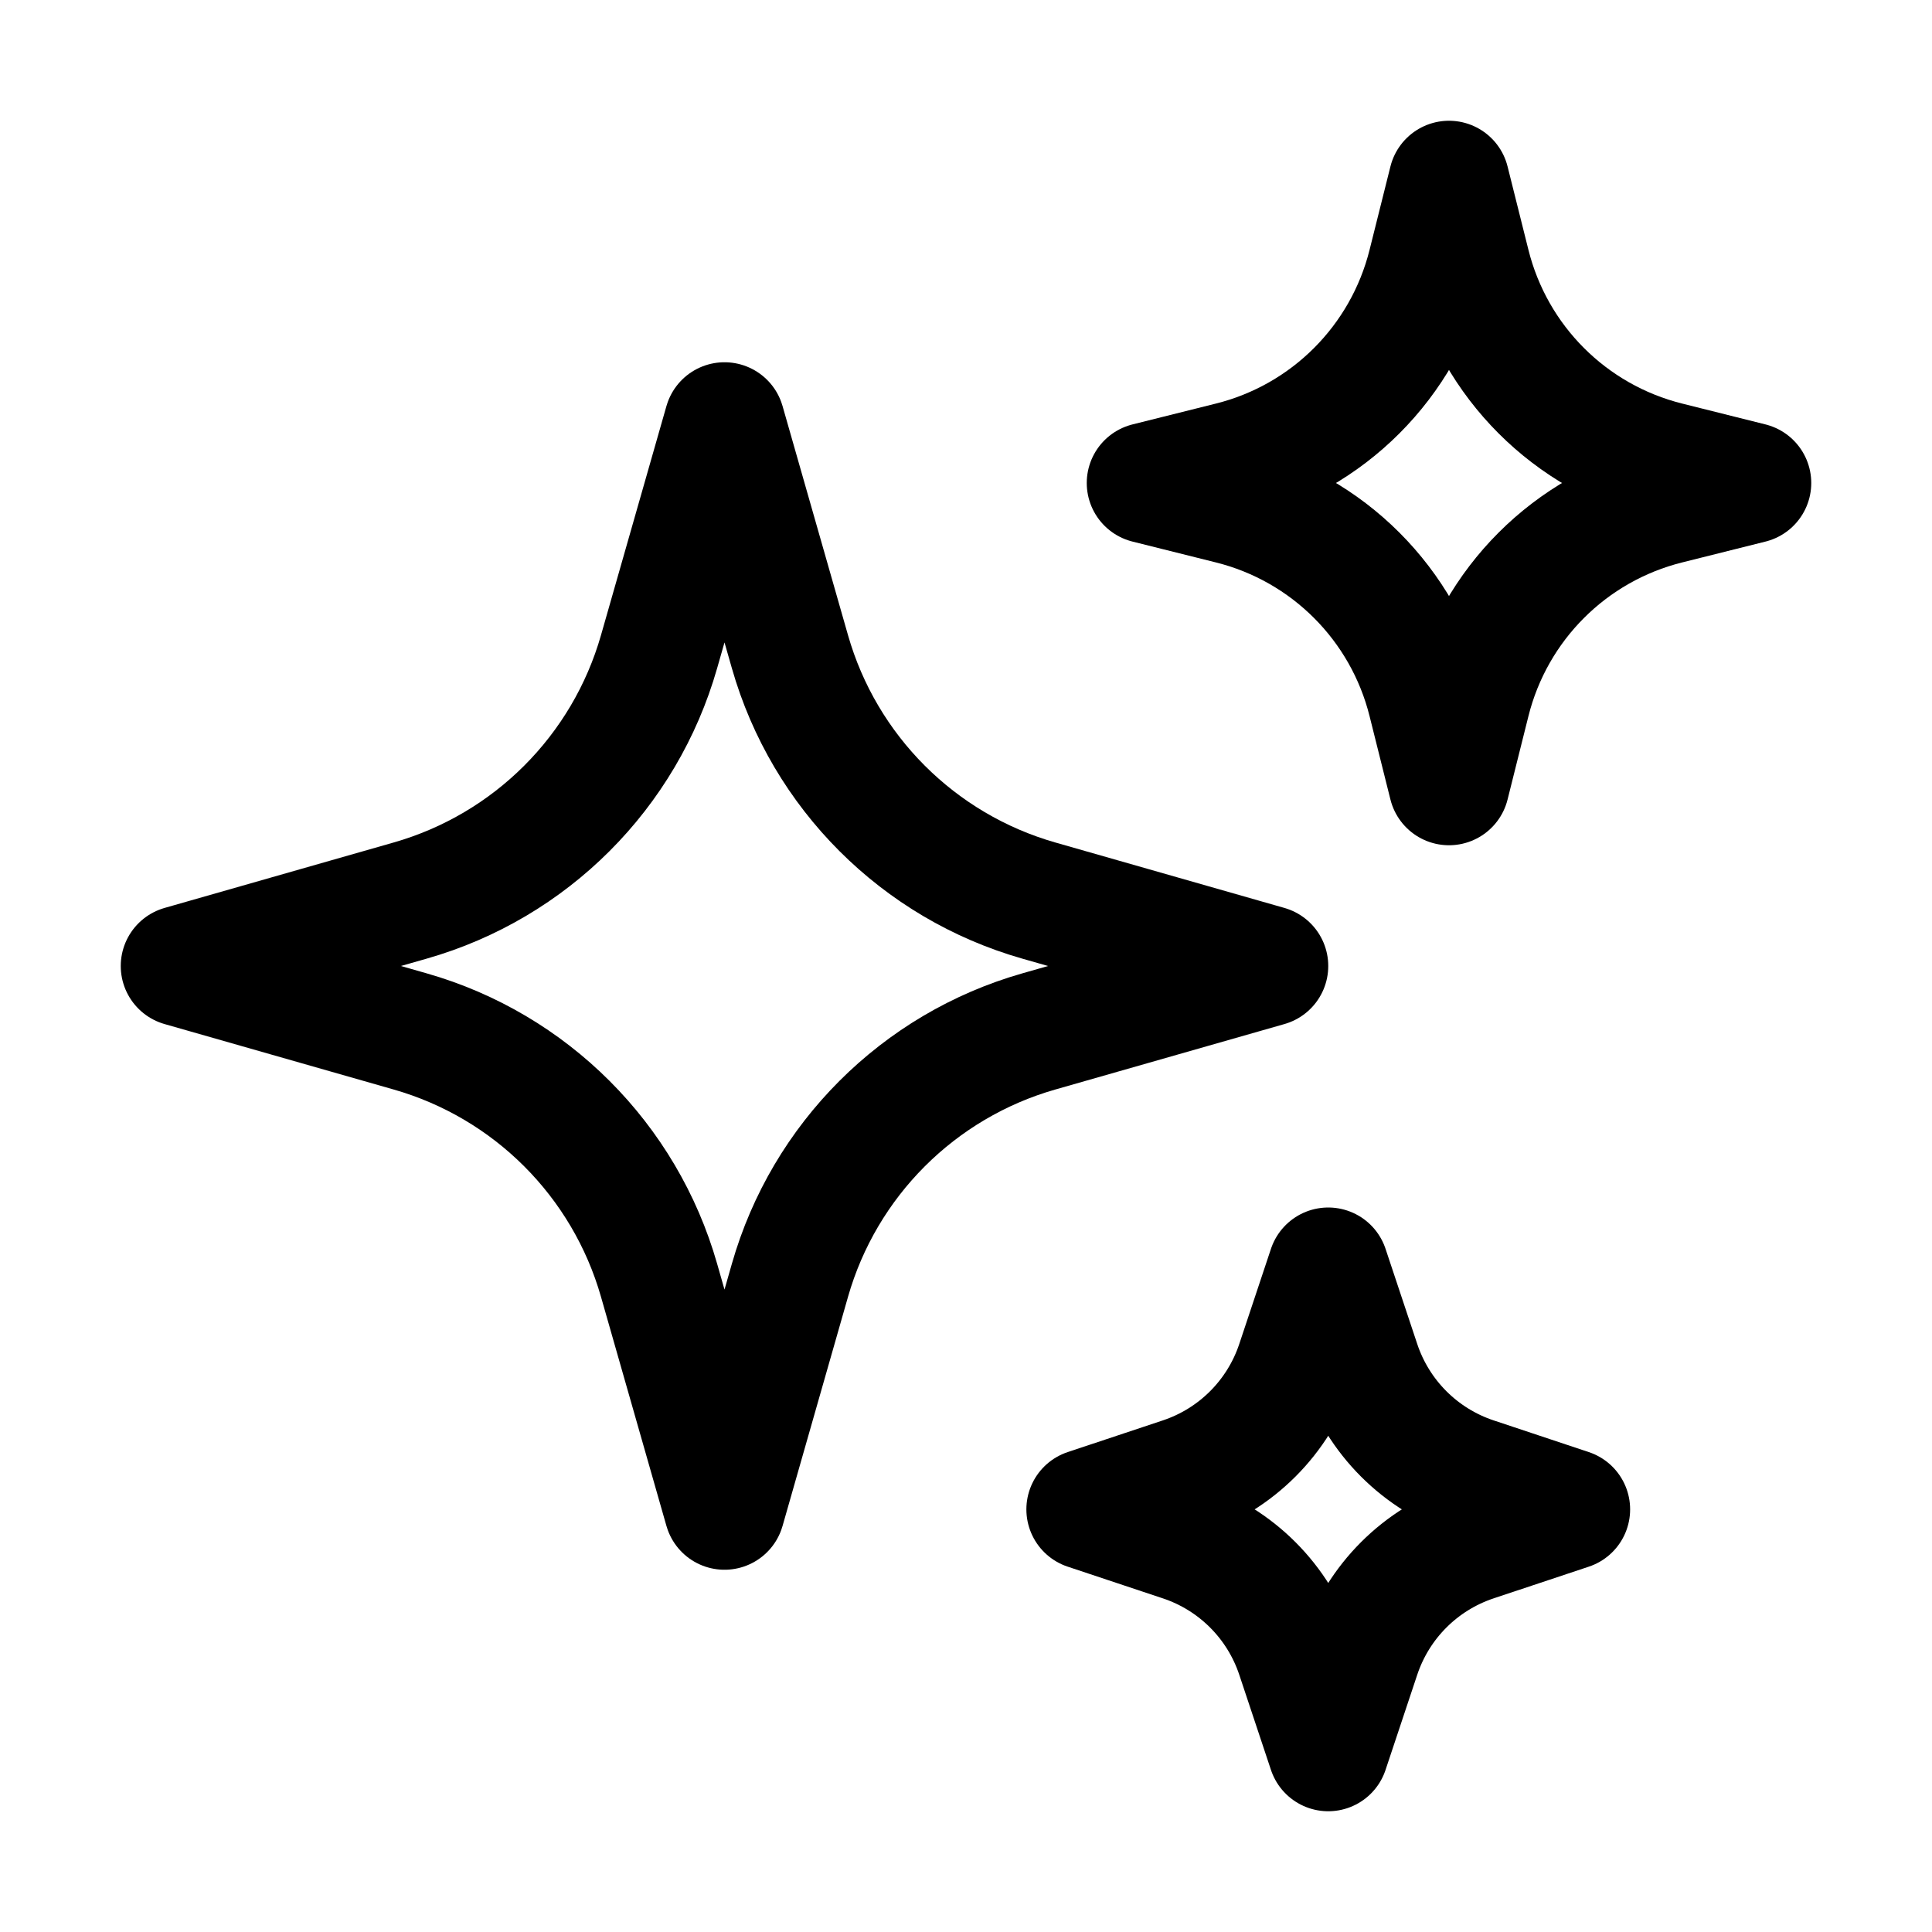
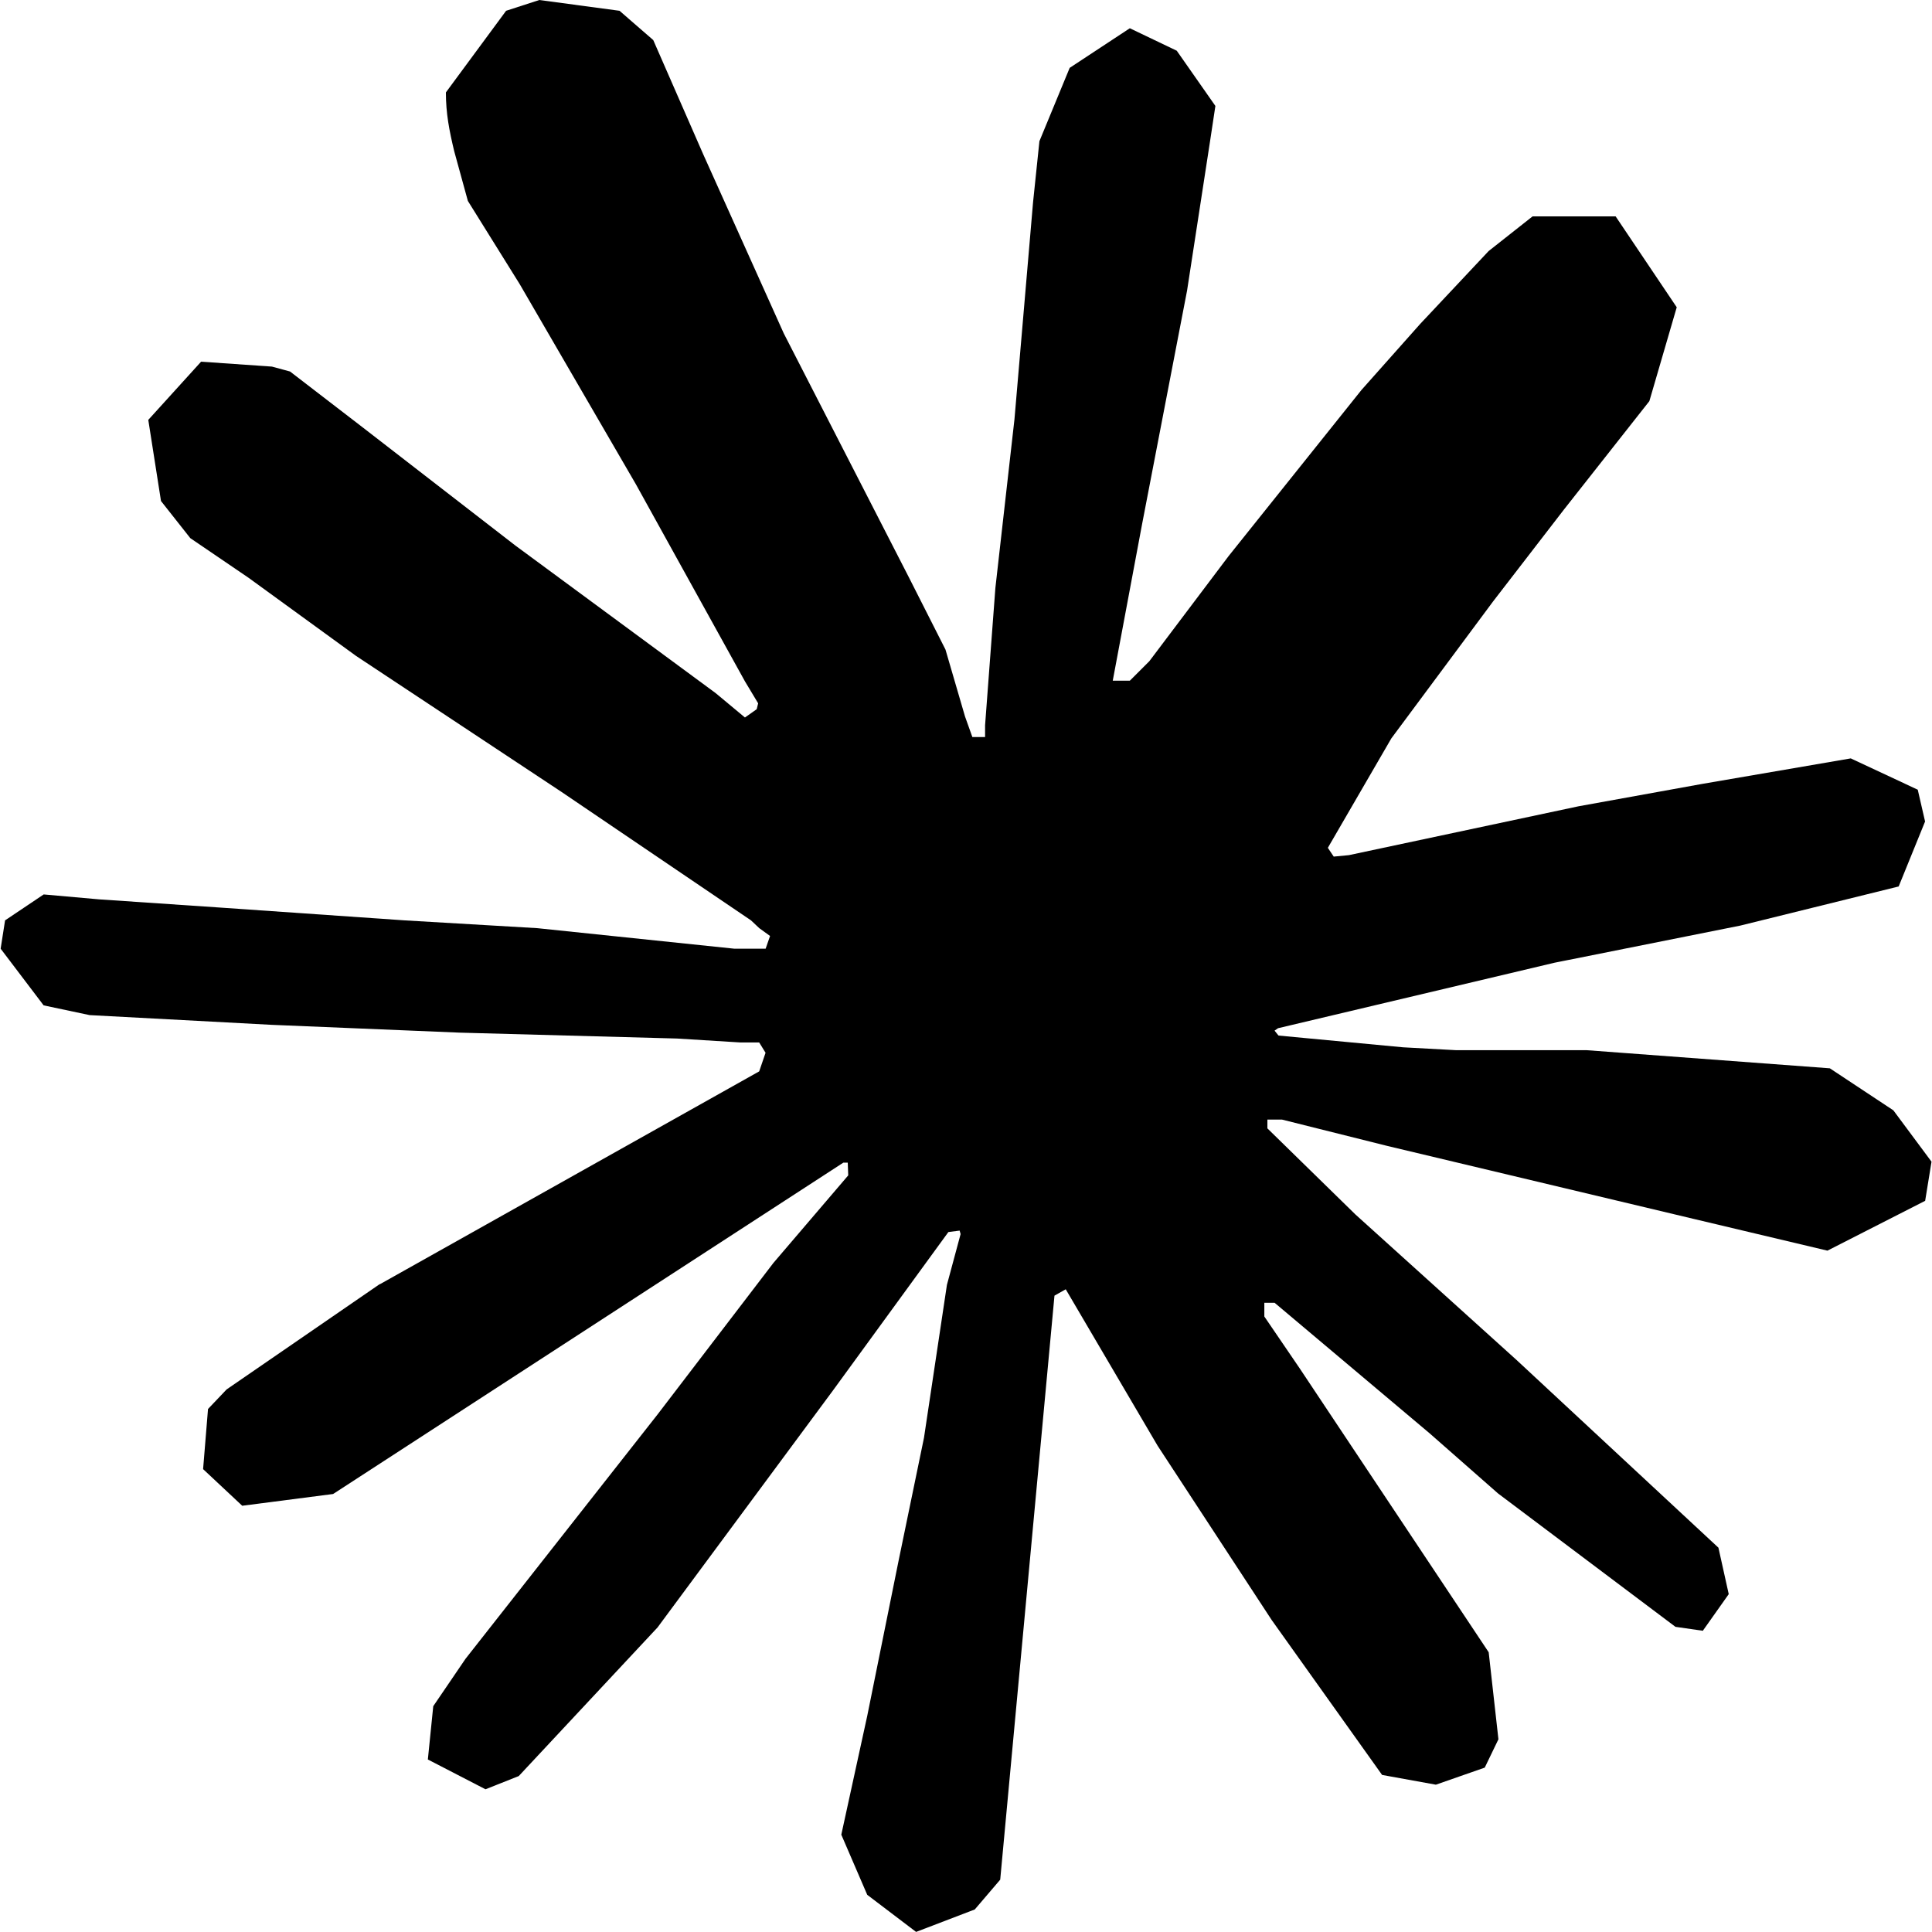
- <svg xmlns="http://www.w3.org/2000/svg" viewBox="0 0 24 24" fill="none">
-   <path shape-rendering="geometricPrecision" d="M9.813 15.904L9 18.75L8.187 15.904C7.76 14.409 6.591 13.24 5.096 12.813L2.25 12L5.096 11.187C6.591 10.76 7.76 9.591 8.187 8.096L9 5.25L9.813 8.096C10.24 9.591 11.409 10.76 12.904 11.187L15.75 12L12.904 12.813C11.409 13.24 10.24 14.409 9.813 15.904Z" stroke="currentColor" stroke-width="1.5" stroke-linecap="round" stroke-linejoin="round" />
-   <path d="M18.259 8.715L18 9.75L17.741 8.715C17.439 7.505 16.495 6.561 15.286 6.259L14.25 6L15.286 5.741C16.495 5.439 17.439 4.495 17.741 3.285L18 2.25L18.259 3.285C18.561 4.495 19.505 5.439 20.715 5.741L21.75 6L20.715 6.259C19.505 6.561 18.561 7.505 18.259 8.715Z" stroke="currentColor" stroke-width="1.5" stroke-linecap="round" stroke-linejoin="round" />
-   <path d="M16.894 20.567L16.5 21.75L16.106 20.567C15.882 19.895 15.355 19.368 14.683 19.144L13.5 18.75L14.683 18.356C15.355 18.132 15.882 17.605 16.106 16.933L16.5 15.75L16.894 16.933C17.118 17.605 17.645 18.132 18.317 18.356L19.5 18.75L18.317 19.144C17.645 19.368 17.118 19.895 16.894 20.567Z" stroke="currentColor" stroke-width="1.5" stroke-linecap="round" stroke-linejoin="round" />
+ <svg xmlns="http://www.w3.org/2000/svg" role="img" viewBox="0 0 24 24">
+   <path d="m4.714 15.956 4.717-2.647.079-.231-.079-.128h-.231l-.789-.049-2.696-.073-2.337-.097-2.265-.121-.571-.121-.534-.704.055-.352.48-.322.686.061 1.518.103 2.277.158 1.651.097 2.447.255h.389l.055-.158-.134-.097-.103-.097L6.973 9.836l-2.55-1.688-1.336-.971-.723-.492-.364-.461-.158-1.008.656-.723.88.061.225.061.892.686 1.906 1.475 2.489 1.834.364.303.146-.103.018-.073-.164-.273-1.354-2.447-1.445-2.489-.643-1.032-.17-.619c-.061-.255-.103-.467-.103-.729L6.287.134 6.7 0l.996.134.419.364.619 1.415 1.002 2.228 1.554 3.03.455.898.243.832.091.255h.158v-.146l.128-1.706.237-2.095.231-2.696.079-.759.376-.911.747-.492.583.279.48.686-.067.443-.285 1.852-.559 2.902-.364 1.943h.212l.243-.243.984-1.305 1.651-2.064.729-.82.85-.905.546-.431h1.032l.759 1.129-.34 1.166-1.062 1.348-.88 1.141-1.263 1.7-.789 1.36.073.109.188-.018 2.853-.607 1.542-.279 1.84-.316.832.389.091.395-.328.807-1.967.486-2.307.461-3.436.814-.043.03.049.061 1.548.146.662.036h1.621l3.018.225.789.522.474.638-.079.486-1.214.619-1.639-.389-3.825-.911-1.311-.328h-.182v.109l1.093 1.069 2.003 1.809 2.507 2.331.128.577-.322.455-.34-.049-2.204-1.657-.85-.747-1.925-1.621h-.128v.17l.443.65 2.344 3.521.121 1.081-.17.352-.607.212-.668-.121-1.372-1.925L14.38 17.959l-1.141-1.943-.14.079-.674 7.255-.316.37-.729.279-.607-.461-.322-.747.322-1.475.389-1.925.316-1.53.285-1.9.17-.631-.012-.043-.14.018-1.433 1.967-2.18 2.945-1.724 1.846-.413.164-.716-.37.067-.662.401-.589 2.386-3.036 1.439-1.882.929-1.087-.006-.158h-.055l-6.338 4.116-1.129.146-.486-.455.061-.747.231-.243 1.906-1.311Z" />
</svg>
